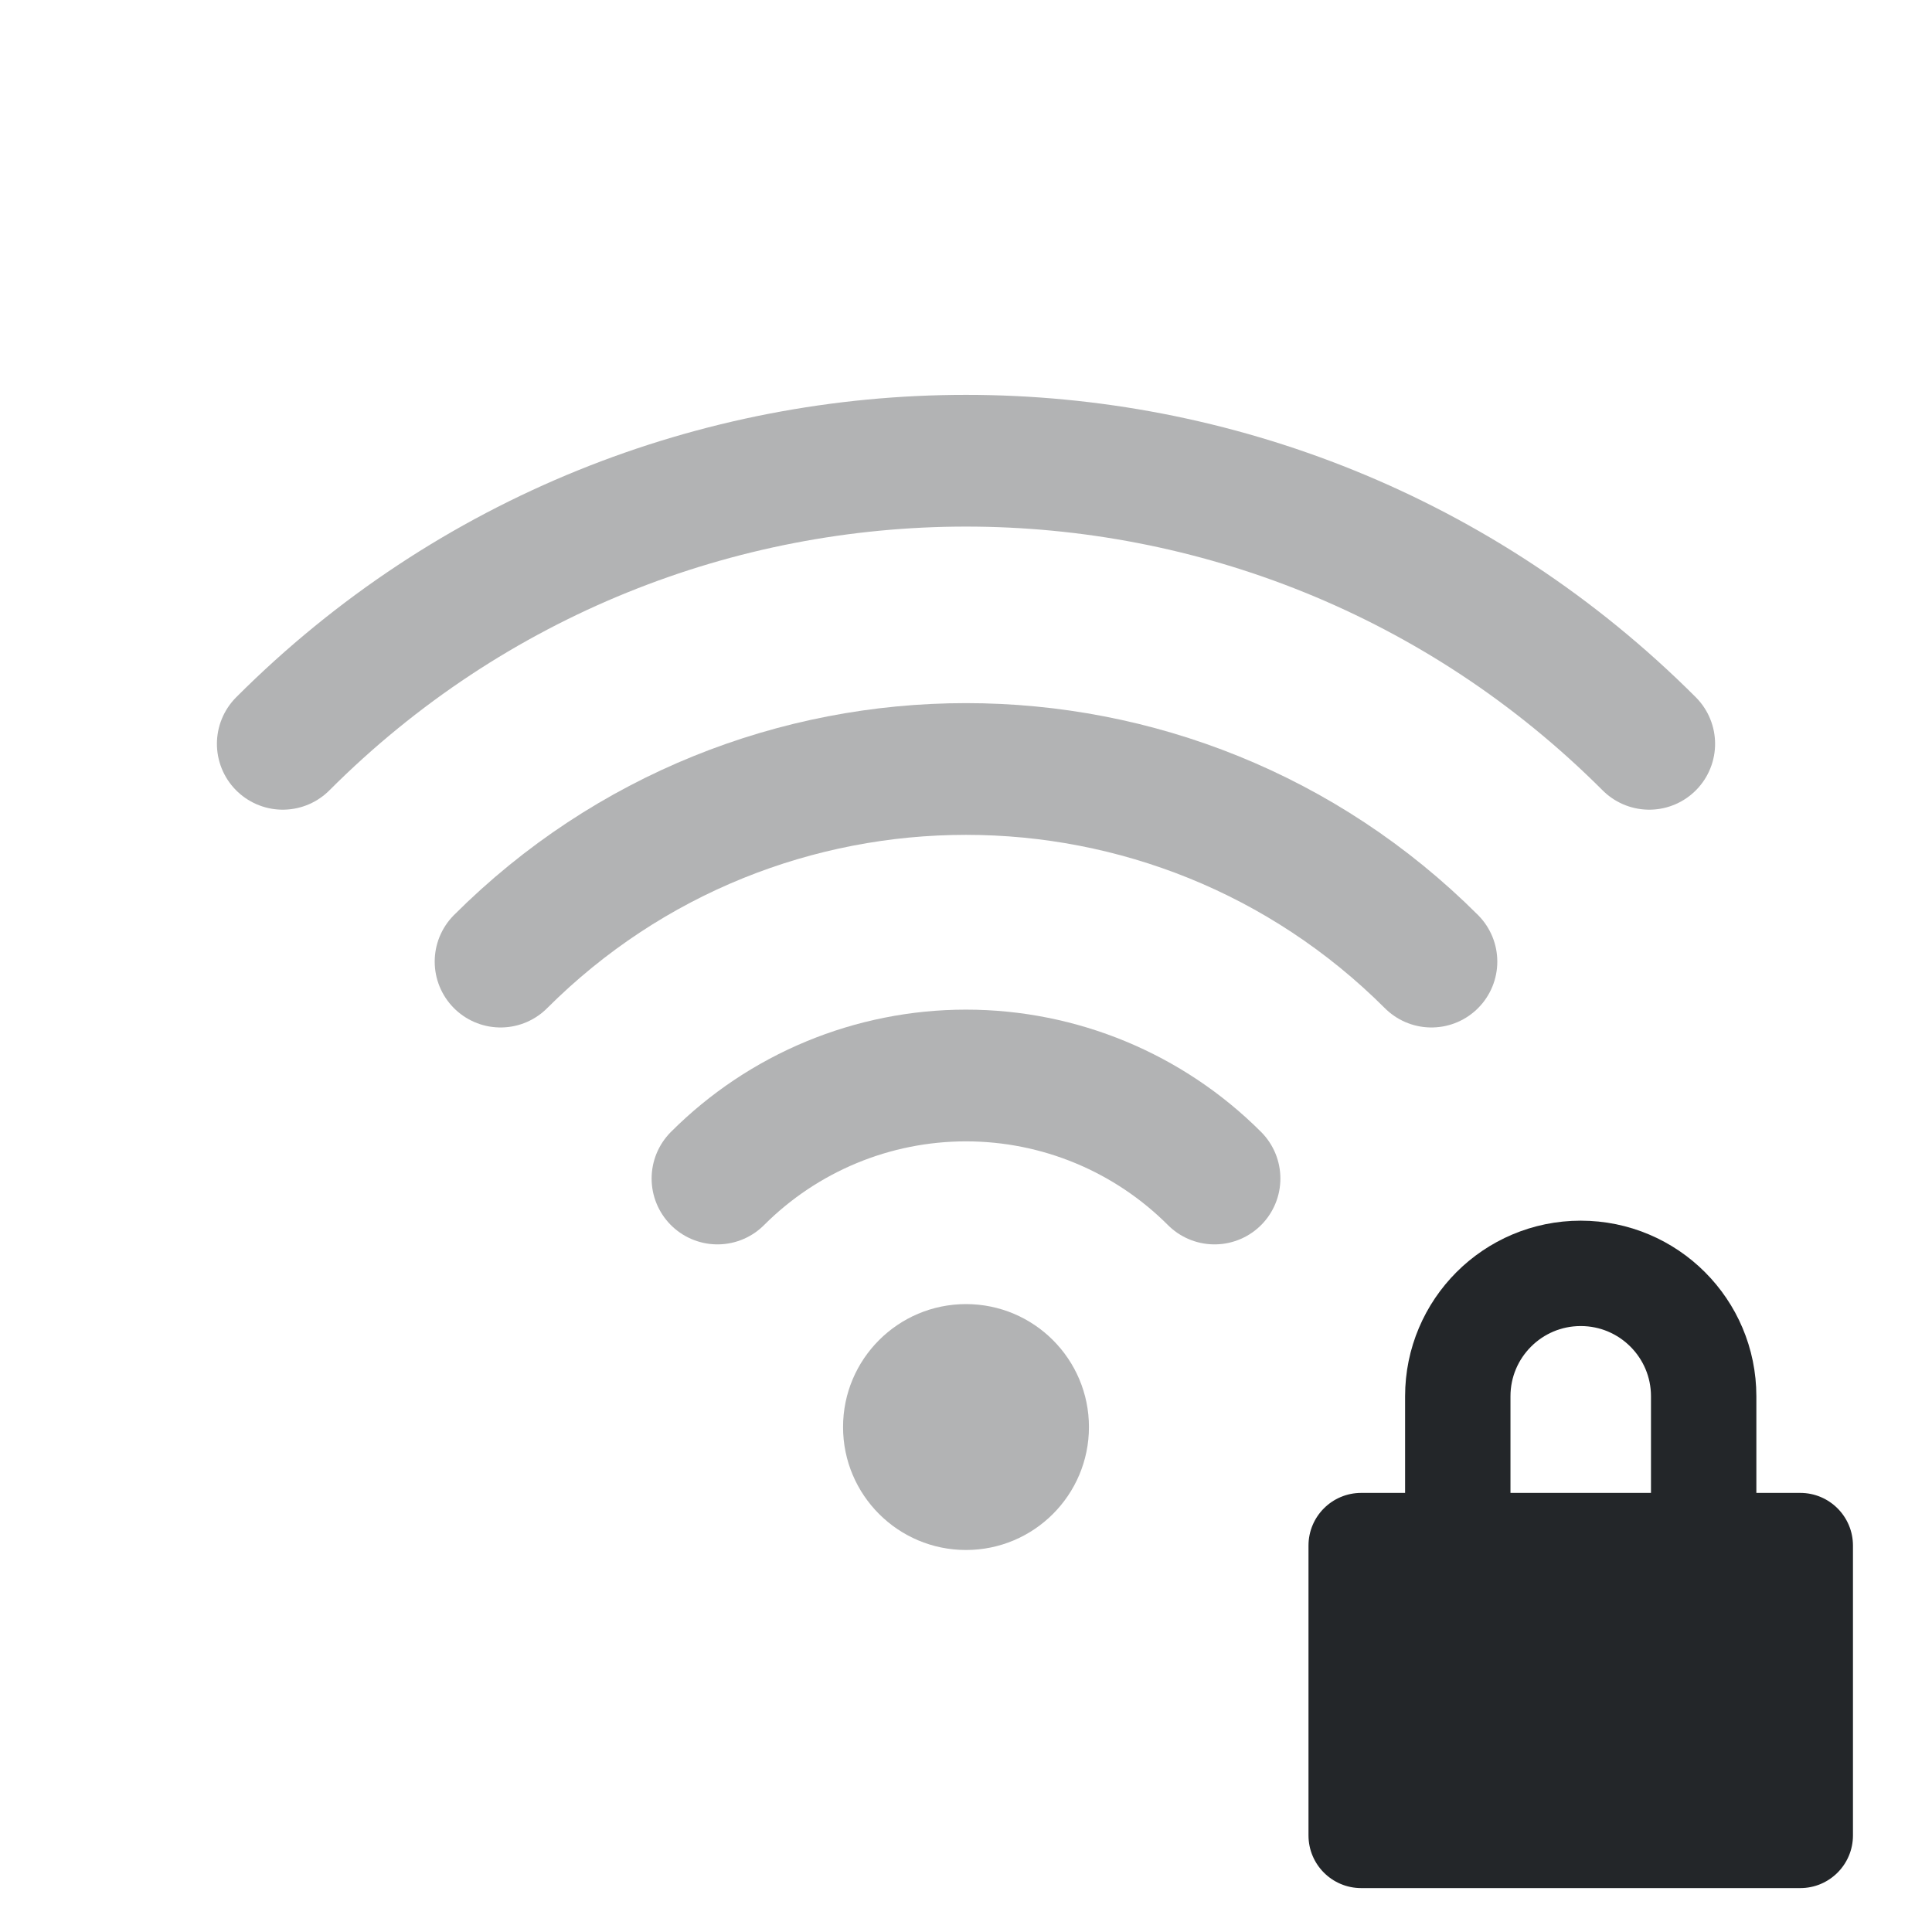
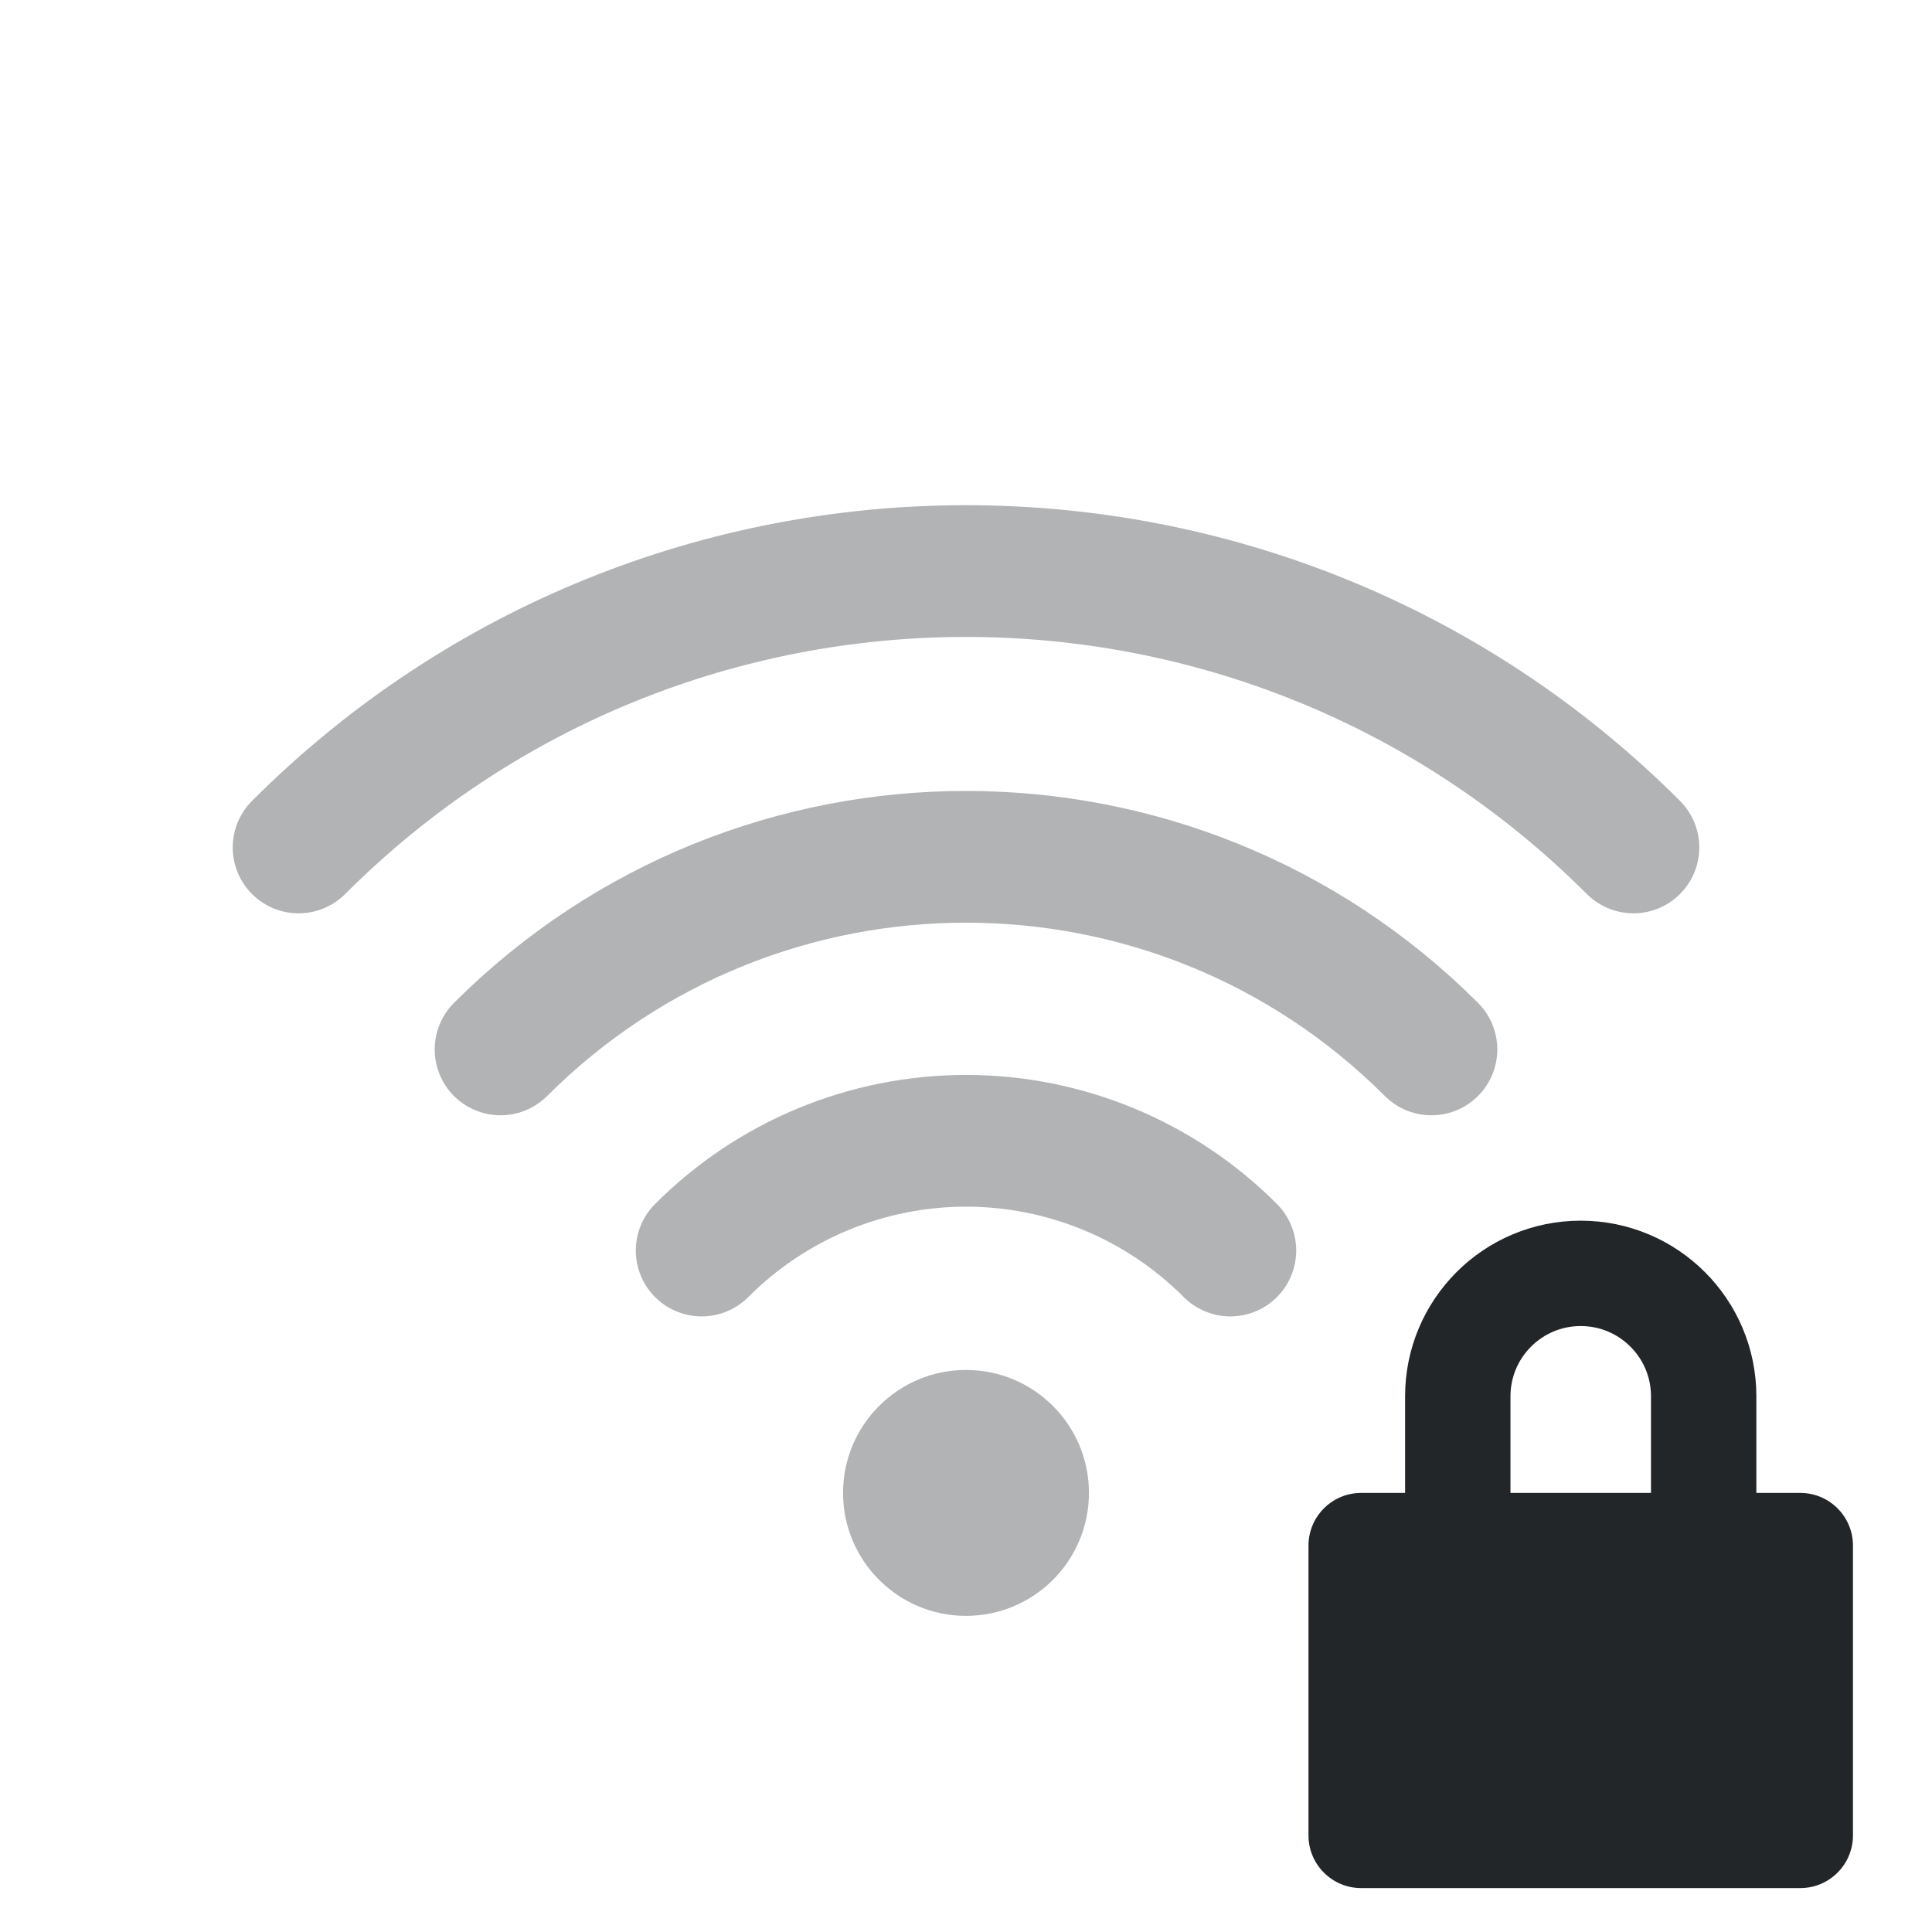
<svg xmlns="http://www.w3.org/2000/svg" width="22" height="22" viewBox="0 0 22 22">
  <style id="current-color-scheme" type="text/css">.ColorScheme-Text { color: #232629; } .ColorScheme-Highlight { color: #60aae8; } .ColorScheme-NegativeText { color: #da4453; } .ColorScheme-NeutralText { color: #f67400; } .ColorScheme-PositiveText { color: #27ae60; } .ColorScheme-Background { color: #eff0f1; }</style>
-   <circle class="ColorScheme-Text" cx="11" cy="16.25" r="1.4" fill="currentColor" fill-opacity="0.35" />
-   <path class="ColorScheme-Text" d="M8.17 13.42 A4 4 0 0 1 13.83 13.42" fill="none" stroke="currentColor" stroke-width="1.5" stroke-linecap="round" stroke-linejoin="round" stroke-opacity="0.35" />
-   <path class="ColorScheme-Text" d="M5.7 10.95 A7.5 7.5 0 0 1 16.3 10.95" fill="none" stroke="currentColor" stroke-width="1.5" stroke-linecap="round" stroke-linejoin="round" stroke-opacity="0.35" />
-   <path class="ColorScheme-Text" d="M3.22 8.47 A11 11 0 0 1 18.78 8.47" fill="none" stroke="currentColor" stroke-width="1.5" stroke-linecap="round" stroke-linejoin="round" stroke-opacity="0.35" />
+   <circle class="ColorScheme-Text" cx="11" cy="17" r="1.4" fill="currentColor" fill-opacity="0.35" />
+   <path class="ColorScheme-Text" d="M7.99 14.24 A4.25 4.25 0 0 1 14.01 14.24" fill="none" stroke="currentColor" stroke-width="1.5" stroke-linecap="round" stroke-linejoin="round" stroke-opacity="0.35" />
+   <path class="ColorScheme-Text" d="M5.7 11.95 A7.5 7.5 0 0 1 16.3 11.95" fill="none" stroke="currentColor" stroke-width="1.5" stroke-linecap="round" stroke-linejoin="round" stroke-opacity="0.35" />
+   <path class="ColorScheme-Text" d="M3.4 9.65 A10.75 10.75 0 0 1 18.6 9.65" fill="none" stroke="currentColor" stroke-width="1.5" stroke-linecap="round" stroke-linejoin="round" stroke-opacity="0.35" />
  <path class="ColorScheme-Text" d="M15.5 17 h5 a.6 .6 0 0 1 .6 .6 v3.3 a.6 .6 0 0 1 -.6 .6 h-5 a.6 .6 0 0 1 -.6 -.6 v-3.3 a.6 .6 0 0 1 .6 -.6 Z" fill="currentColor" />
  <path class="ColorScheme-Text" d="M16.6 17 V15.9 A1.4 1.4 0 0 1 19.4 15.9 V17" fill="none" stroke="currentColor" stroke-width="1.2" stroke-linecap="round" stroke-linejoin="round" />
</svg>
